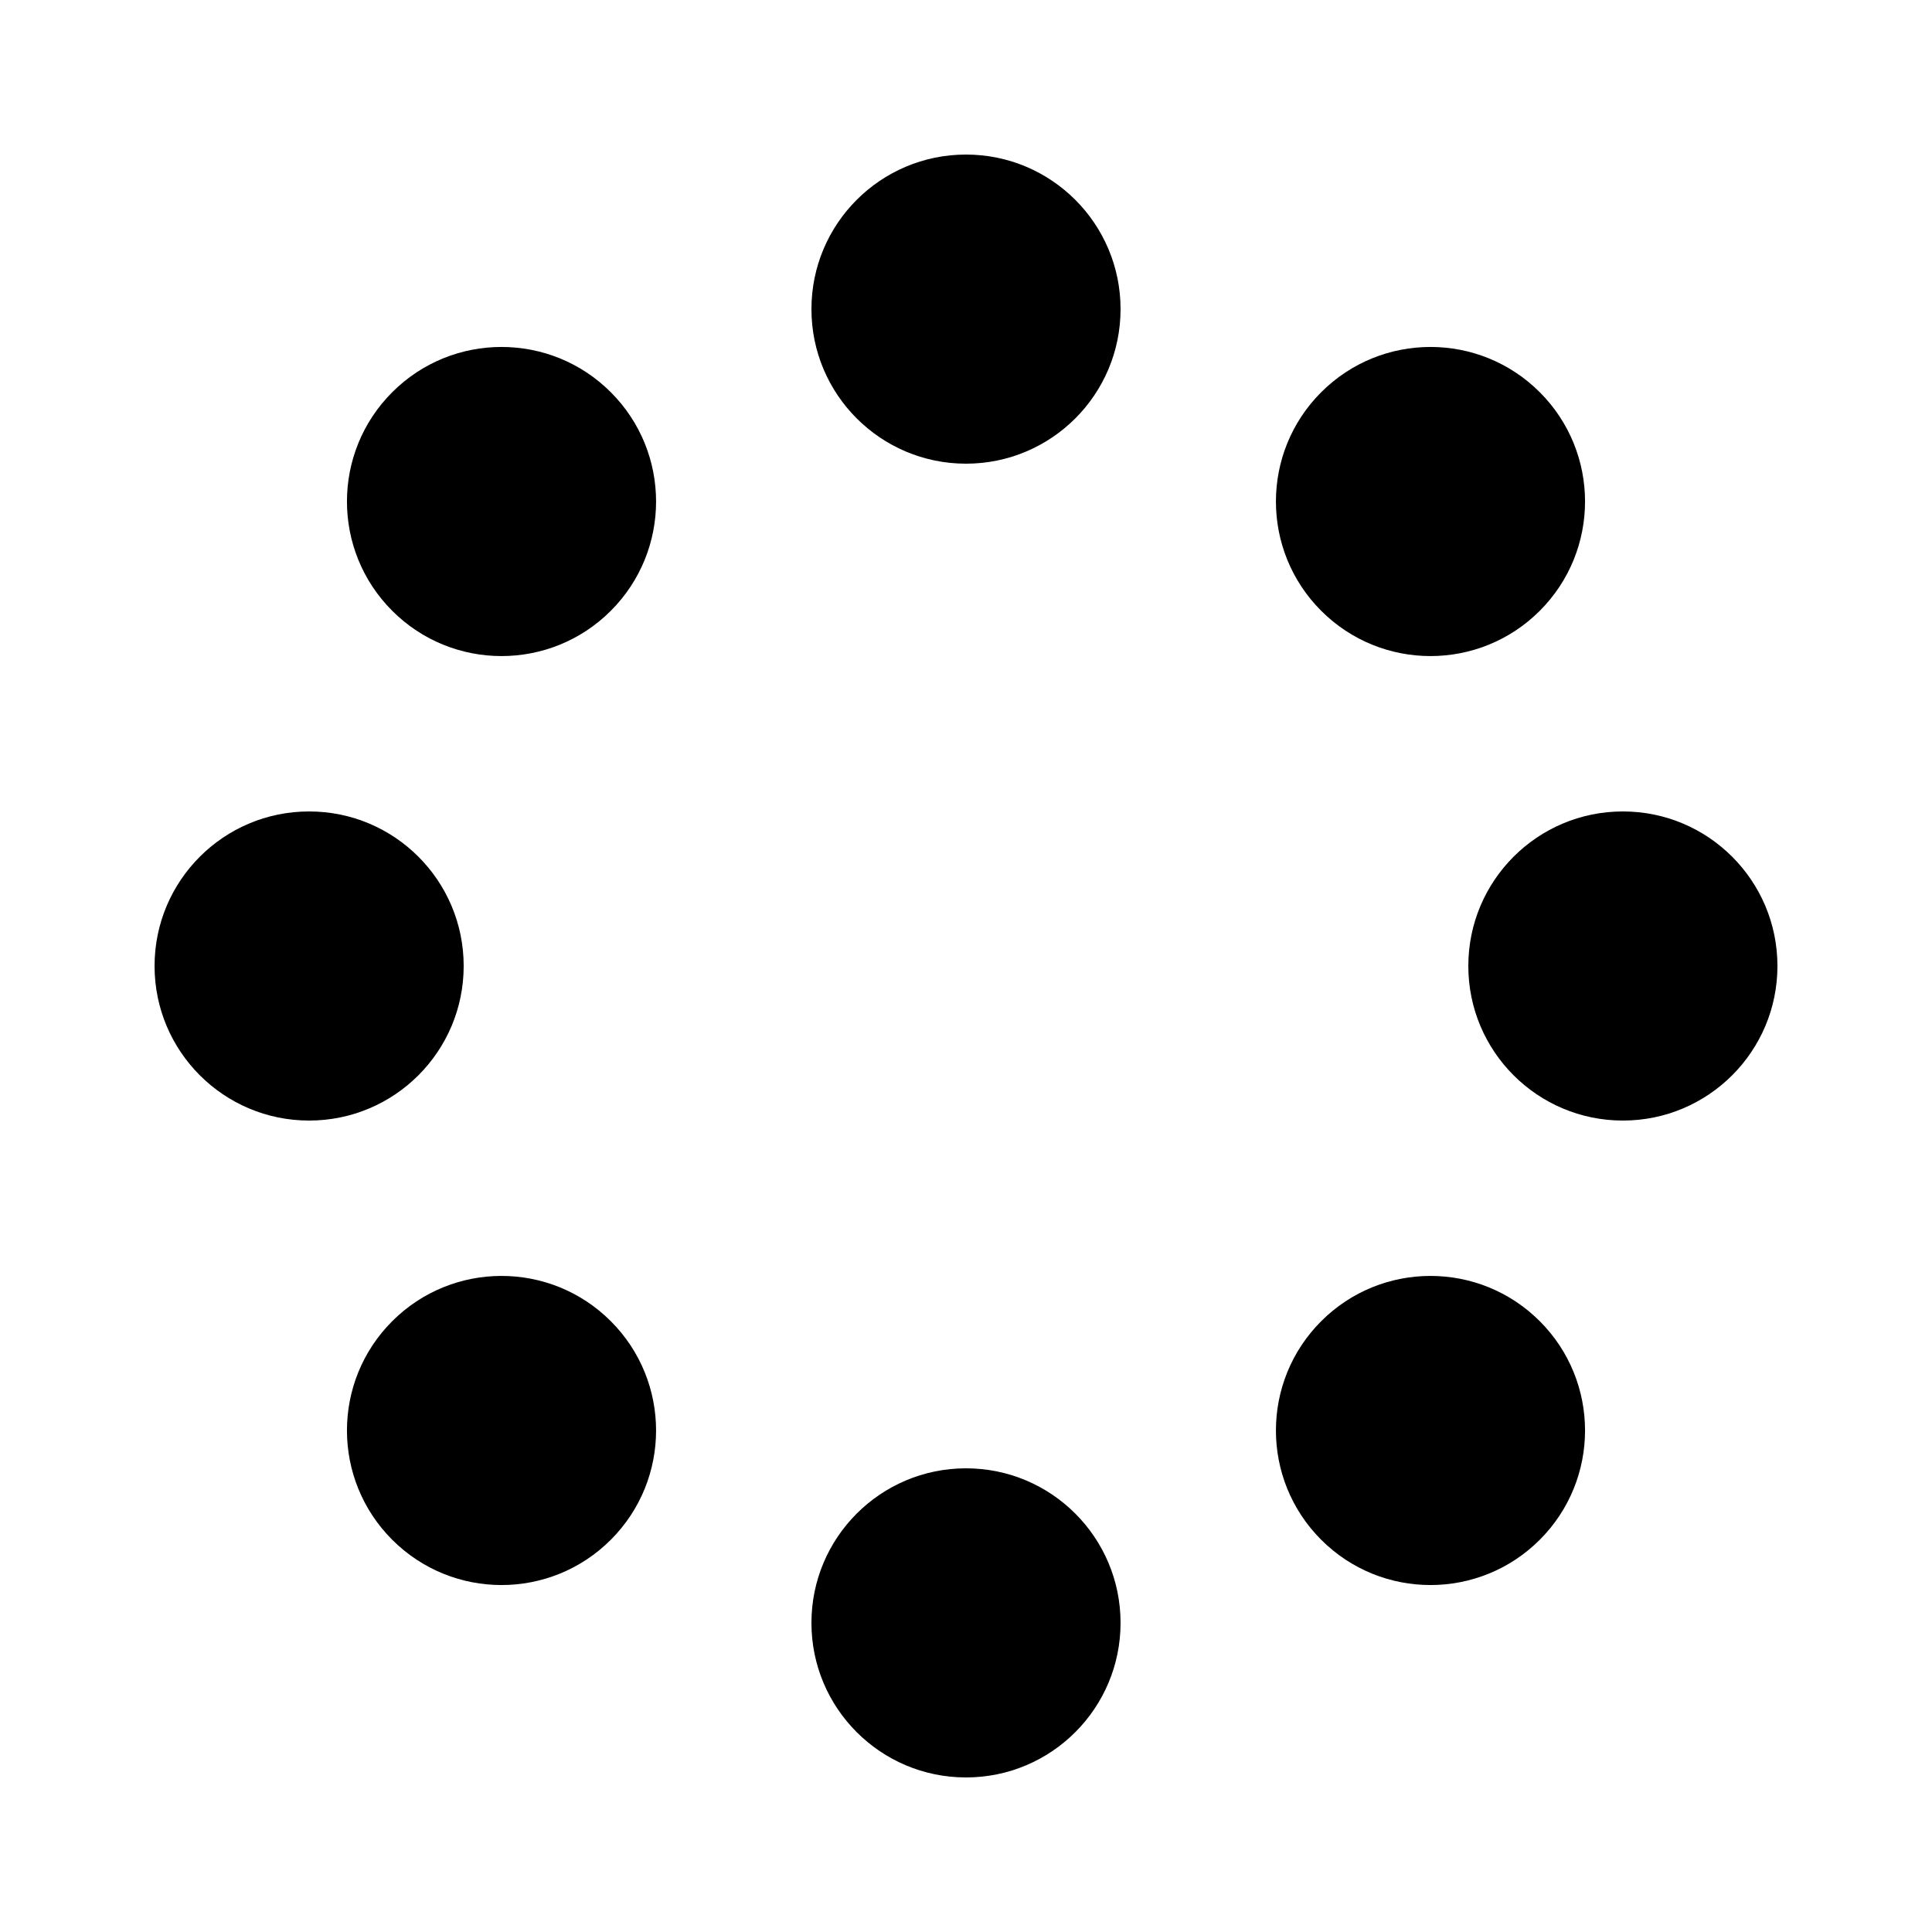
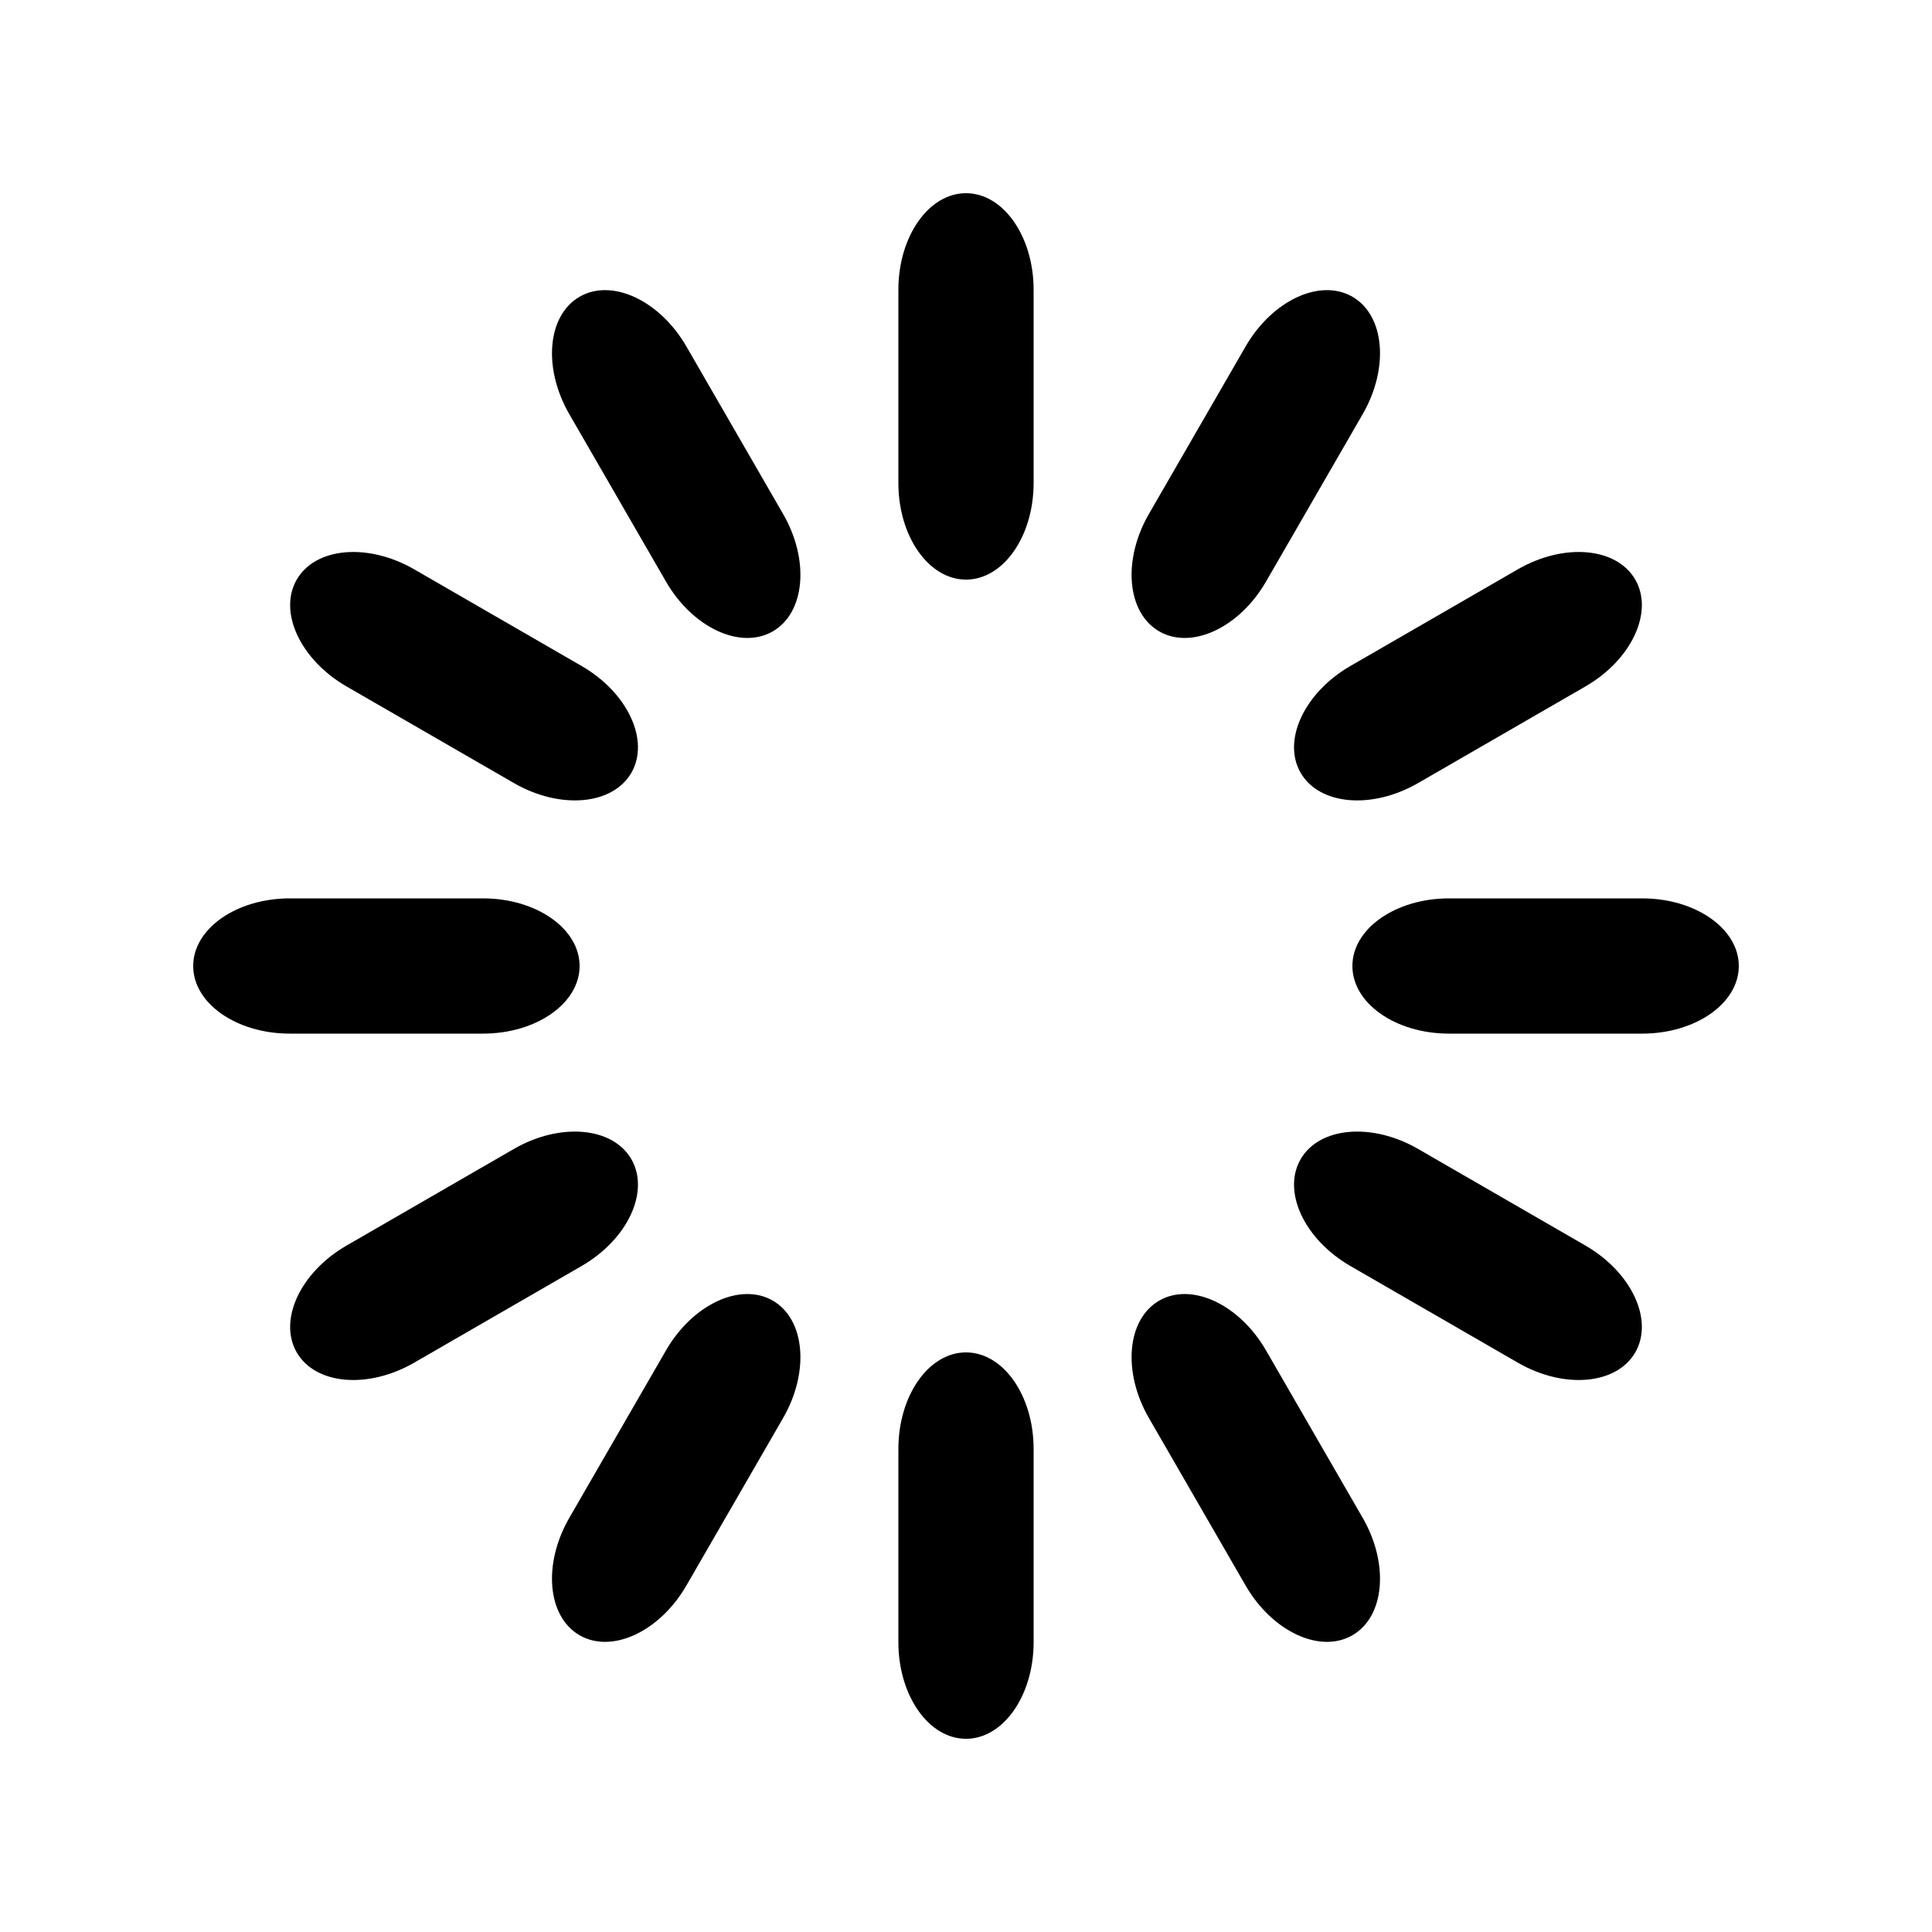
- <svg xmlns="http://www.w3.org/2000/svg" width="90px" height="90px" viewBox="0 0 100 100" preserveAspectRatio="xMidYMid" class="uil-spin">
+ <svg xmlns="http://www.w3.org/2000/svg" width="32px" height="32px" viewBox="0 0 100 100" preserveAspectRatio="xMidYMid" class="uil-default">
  <rect x="0" y="0" width="100" height="100" fill="none" class="bk" />
-   <g transform="translate(50 50)">
-     <g transform="rotate(0) translate(34 0)">
-       <circle cx="0" cy="0" r="8" fill="#000">
-         <animate attributeName="opacity" from="1" to="0.1" begin="0s" dur="1s" repeatCount="indefinite" />
-         <animateTransform attributeName="transform" type="scale" from="1.5" to="1" begin="0s" dur="1s" repeatCount="indefinite" />
-       </circle>
-     </g>
-     <g transform="rotate(45) translate(34 0)">
-       <circle cx="0" cy="0" r="8" fill="#000">
-         <animate attributeName="opacity" from="1" to="0.1" begin="0.12s" dur="1s" repeatCount="indefinite" />
-         <animateTransform attributeName="transform" type="scale" from="1.5" to="1" begin="0.12s" dur="1s" repeatCount="indefinite" />
-       </circle>
-     </g>
-     <g transform="rotate(90) translate(34 0)">
-       <circle cx="0" cy="0" r="8" fill="#000">
-         <animate attributeName="opacity" from="1" to="0.1" begin="0.25s" dur="1s" repeatCount="indefinite" />
-         <animateTransform attributeName="transform" type="scale" from="1.5" to="1" begin="0.25s" dur="1s" repeatCount="indefinite" />
-       </circle>
-     </g>
-     <g transform="rotate(135) translate(34 0)">
-       <circle cx="0" cy="0" r="8" fill="#000">
-         <animate attributeName="opacity" from="1" to="0.1" begin="0.37s" dur="1s" repeatCount="indefinite" />
-         <animateTransform attributeName="transform" type="scale" from="1.5" to="1" begin="0.37s" dur="1s" repeatCount="indefinite" />
-       </circle>
-     </g>
-     <g transform="rotate(180) translate(34 0)">
-       <circle cx="0" cy="0" r="8" fill="#000">
-         <animate attributeName="opacity" from="1" to="0.1" begin="0.5s" dur="1s" repeatCount="indefinite" />
-         <animateTransform attributeName="transform" type="scale" from="1.5" to="1" begin="0.5s" dur="1s" repeatCount="indefinite" />
-       </circle>
-     </g>
-     <g transform="rotate(225) translate(34 0)">
-       <circle cx="0" cy="0" r="8" fill="#000">
-         <animate attributeName="opacity" from="1" to="0.1" begin="0.62s" dur="1s" repeatCount="indefinite" />
-         <animateTransform attributeName="transform" type="scale" from="1.5" to="1" begin="0.62s" dur="1s" repeatCount="indefinite" />
-       </circle>
-     </g>
-     <g transform="rotate(270) translate(34 0)">
-       <circle cx="0" cy="0" r="8" fill="#000">
-         <animate attributeName="opacity" from="1" to="0.1" begin="0.75s" dur="1s" repeatCount="indefinite" />
-         <animateTransform attributeName="transform" type="scale" from="1.5" to="1" begin="0.75s" dur="1s" repeatCount="indefinite" />
-       </circle>
-     </g>
-     <g transform="rotate(315) translate(34 0)">
-       <circle cx="0" cy="0" r="8" fill="#000">
-         <animate attributeName="opacity" from="1" to="0.1" begin="0.87s" dur="1s" repeatCount="indefinite" />
-         <animateTransform attributeName="transform" type="scale" from="1.5" to="1" begin="0.87s" dur="1s" repeatCount="indefinite" />
-       </circle>
-     </g>
-   </g>
+   <rect x="46.5" y="40" width="7" height="20" rx="5" ry="5" fill="#000000" transform="rotate(0 50 50) translate(0 -30)">
+     <animate attributeName="opacity" from="1" to="0" dur="1s" begin="0s" repeatCount="indefinite" />
+   </rect>
+   <rect x="46.5" y="40" width="7" height="20" rx="5" ry="5" fill="#000000" transform="rotate(30 50 50) translate(0 -30)">
+     <animate attributeName="opacity" from="1" to="0" dur="1s" begin="0.083s" repeatCount="indefinite" />
+   </rect>
+   <rect x="46.5" y="40" width="7" height="20" rx="5" ry="5" fill="#000000" transform="rotate(60 50 50) translate(0 -30)">
+     <animate attributeName="opacity" from="1" to="0" dur="1s" begin="0.167s" repeatCount="indefinite" />
+   </rect>
+   <rect x="46.5" y="40" width="7" height="20" rx="5" ry="5" fill="#000000" transform="rotate(90 50 50) translate(0 -30)">
+     <animate attributeName="opacity" from="1" to="0" dur="1s" begin="0.25s" repeatCount="indefinite" />
+   </rect>
+   <rect x="46.5" y="40" width="7" height="20" rx="5" ry="5" fill="#000000" transform="rotate(120 50 50) translate(0 -30)">
+     <animate attributeName="opacity" from="1" to="0" dur="1s" begin="0.333s" repeatCount="indefinite" />
+   </rect>
+   <rect x="46.5" y="40" width="7" height="20" rx="5" ry="5" fill="#000000" transform="rotate(150 50 50) translate(0 -30)">
+     <animate attributeName="opacity" from="1" to="0" dur="1s" begin="0.417s" repeatCount="indefinite" />
+   </rect>
+   <rect x="46.5" y="40" width="7" height="20" rx="5" ry="5" fill="#000000" transform="rotate(180 50 50) translate(0 -30)">
+     <animate attributeName="opacity" from="1" to="0" dur="1s" begin="0.5s" repeatCount="indefinite" />
+   </rect>
+   <rect x="46.5" y="40" width="7" height="20" rx="5" ry="5" fill="#000000" transform="rotate(210 50 50) translate(0 -30)">
+     <animate attributeName="opacity" from="1" to="0" dur="1s" begin="0.583s" repeatCount="indefinite" />
+   </rect>
+   <rect x="46.5" y="40" width="7" height="20" rx="5" ry="5" fill="#000000" transform="rotate(240 50 50) translate(0 -30)">
+     <animate attributeName="opacity" from="1" to="0" dur="1s" begin="0.667s" repeatCount="indefinite" />
+   </rect>
+   <rect x="46.5" y="40" width="7" height="20" rx="5" ry="5" fill="#000000" transform="rotate(270 50 50) translate(0 -30)">
+     <animate attributeName="opacity" from="1" to="0" dur="1s" begin="0.75s" repeatCount="indefinite" />
+   </rect>
+   <rect x="46.5" y="40" width="7" height="20" rx="5" ry="5" fill="#000000" transform="rotate(300 50 50) translate(0 -30)">
+     <animate attributeName="opacity" from="1" to="0" dur="1s" begin="0.833s" repeatCount="indefinite" />
+   </rect>
+   <rect x="46.5" y="40" width="7" height="20" rx="5" ry="5" fill="#000000" transform="rotate(330 50 50) translate(0 -30)">
+     <animate attributeName="opacity" from="1" to="0" dur="1s" begin="0.917s" repeatCount="indefinite" />
+   </rect>
</svg>
